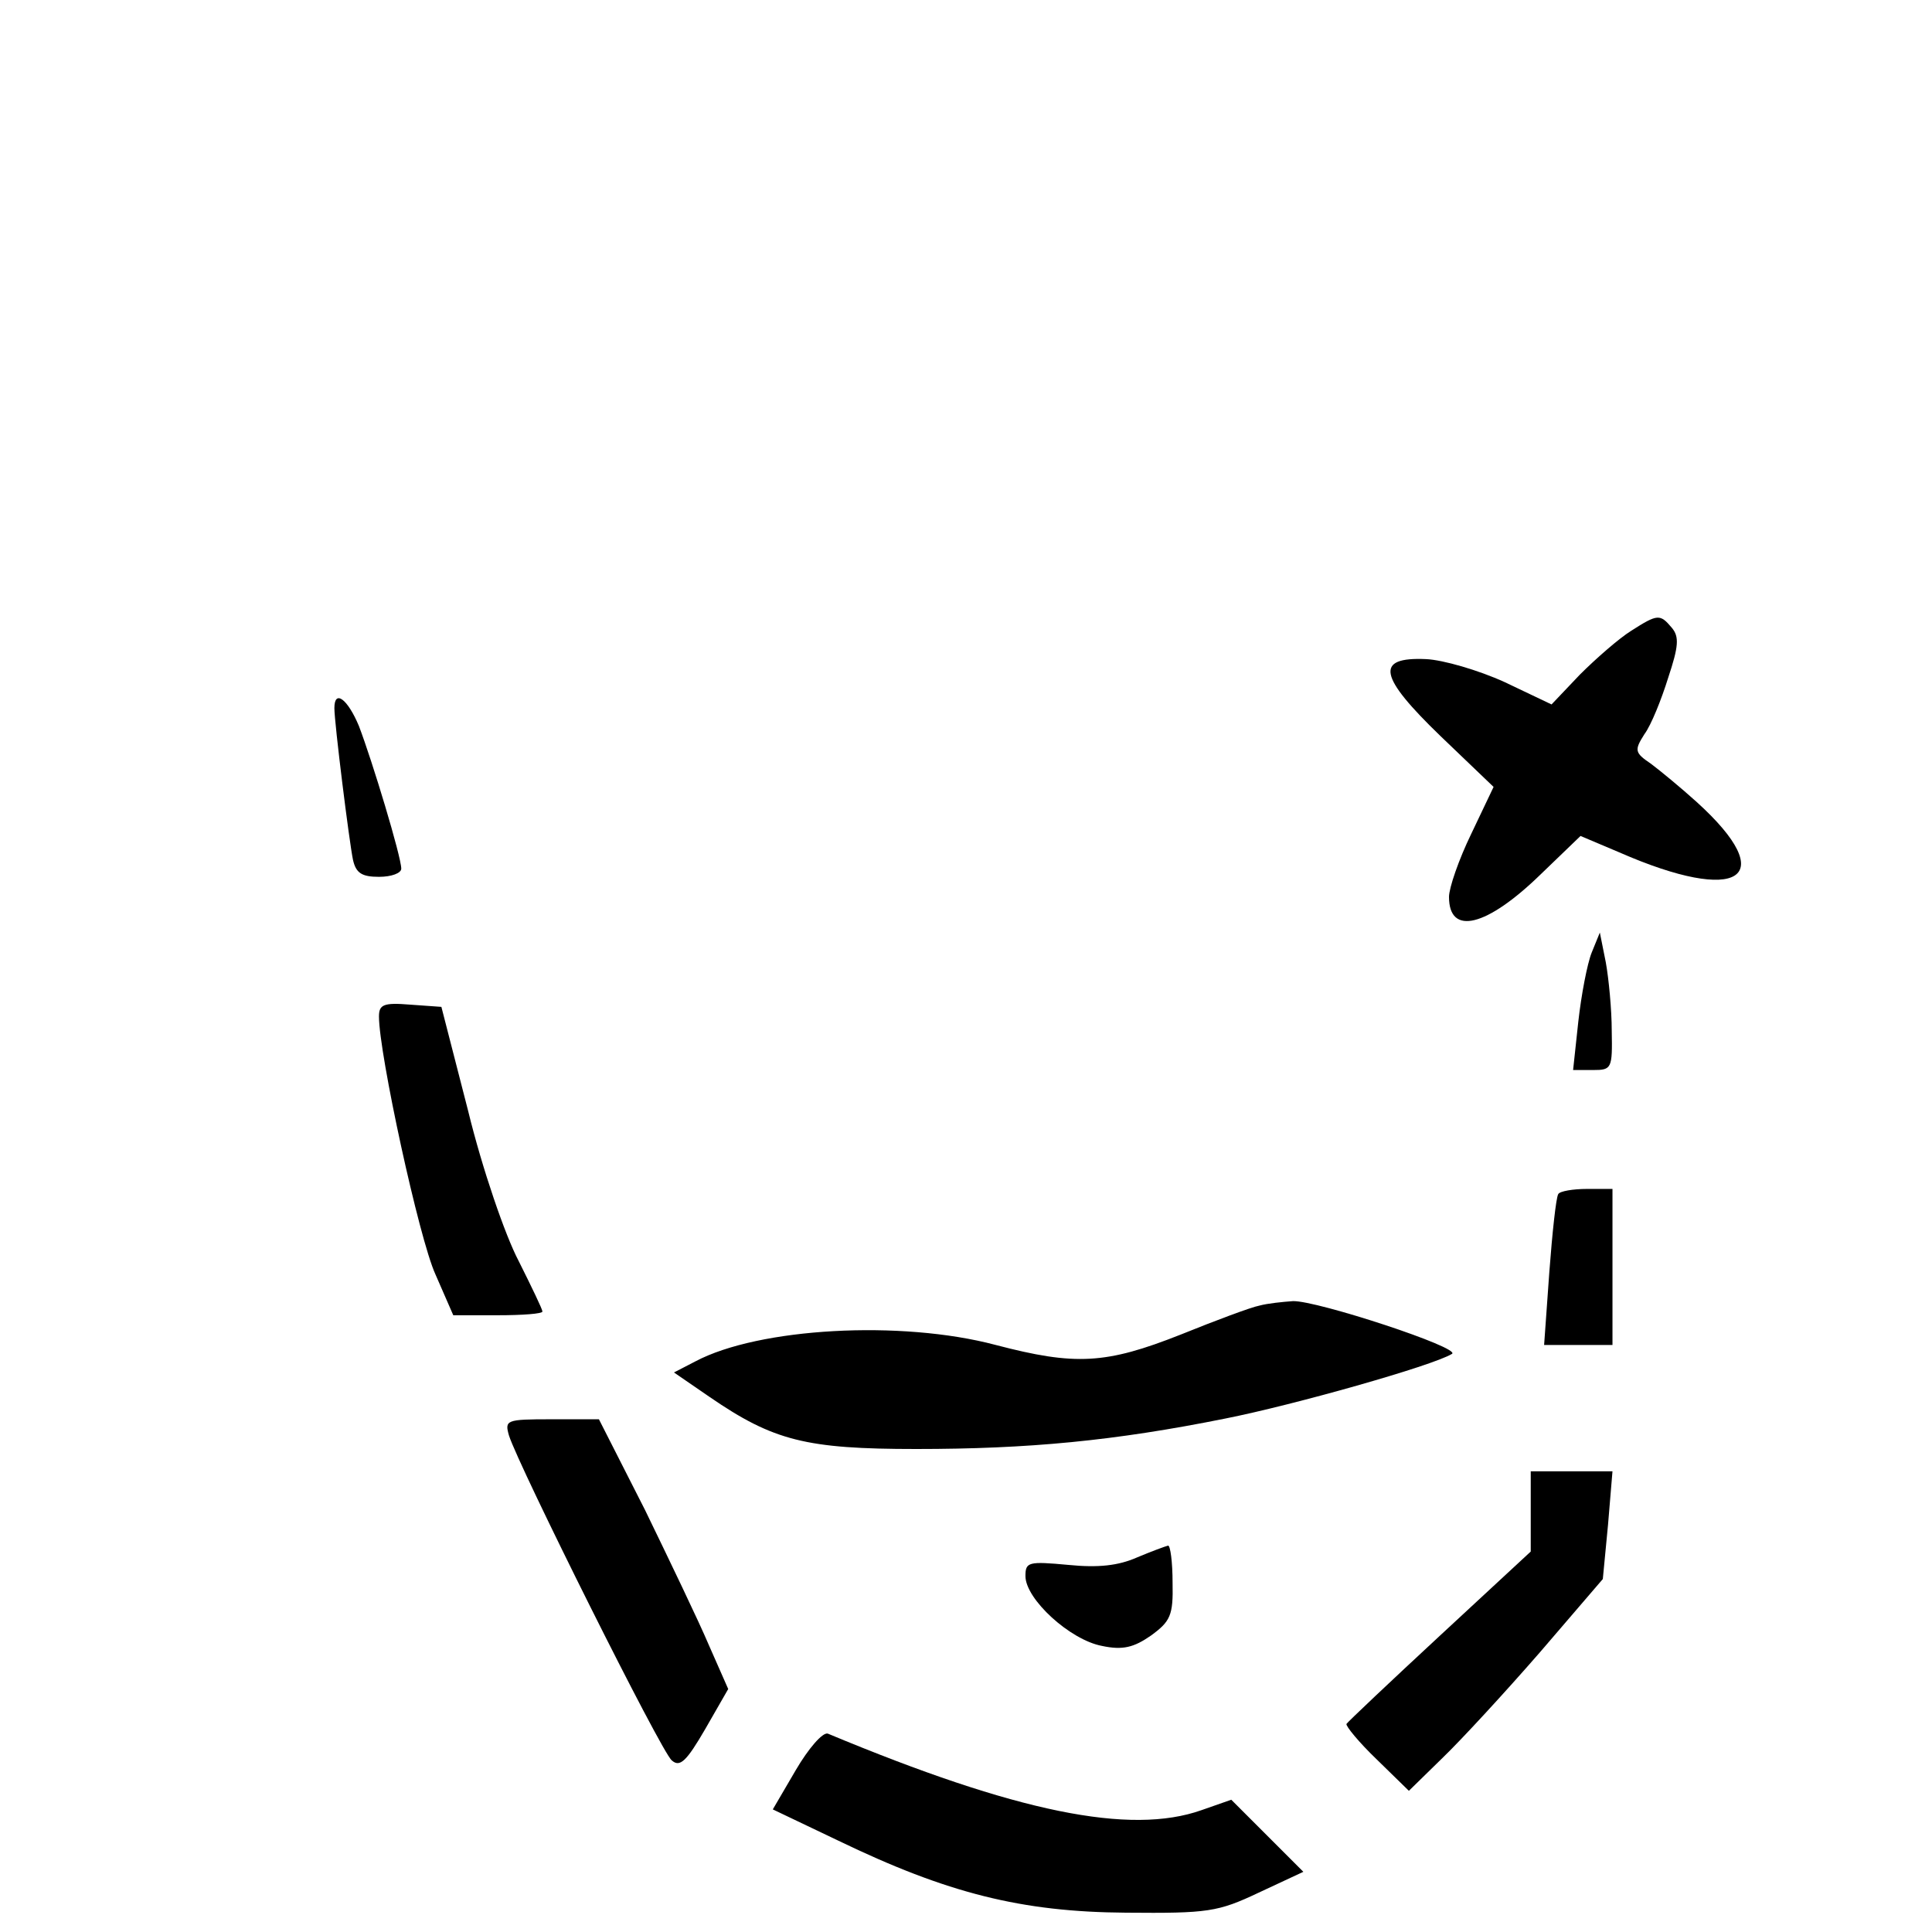
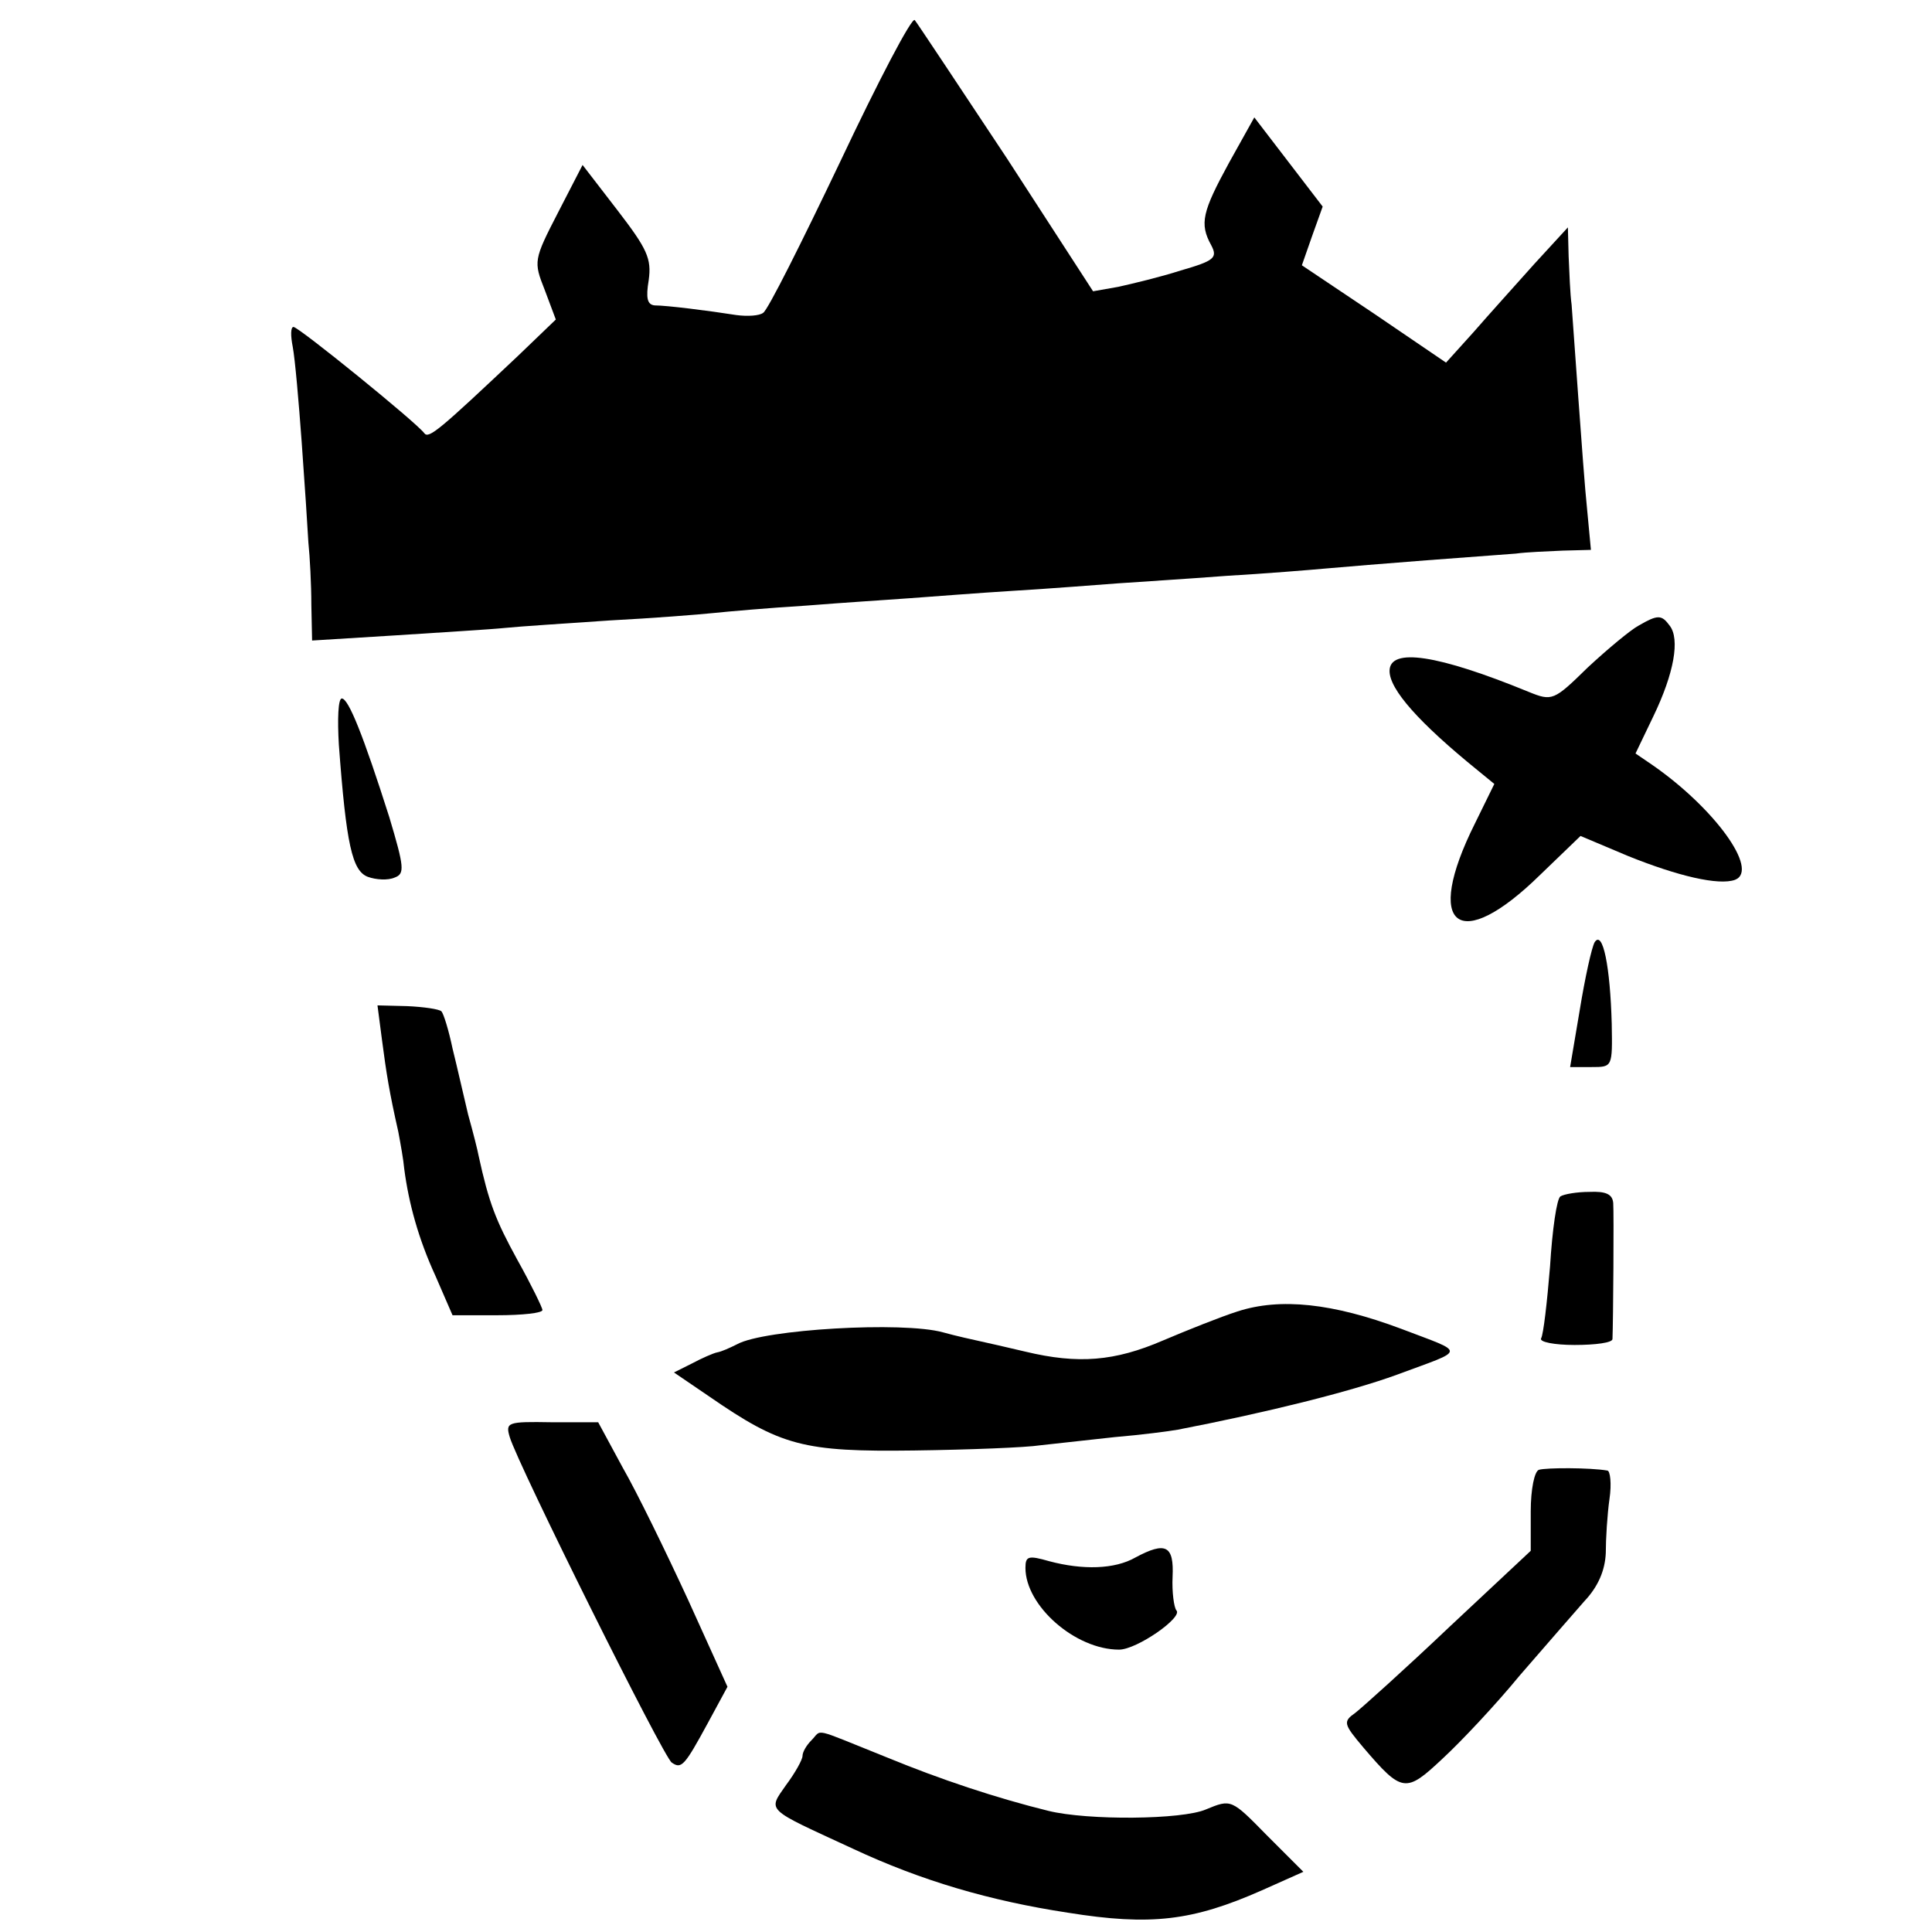
<svg xmlns="http://www.w3.org/2000/svg" version="1.0" width="260pt" height="260pt" viewBox="0 0 260 260" preserveAspectRatio="xMidYMid meet">
  <g transform="translate(0,260) scale(0.1,-0.1)" fill="#000000" stroke="none">
-     <path d="M2195 1751 c-16 -10 -47 -37 -69 -59 l-38 -40 -63 30 c-35 16 -83 30 -106 31 -69 3 -64 -23 20 -104 l71 -68 -30 -63 c-17 -35 -30 -73 -30 -85 0 -53 51 -40 123 30 l54 52 52 -22 c162 -71 218 -35 104 68 -21 19 -49 42 -61 51 -22 15 -23 18 -9 40 9 12 23 47 32 76 14 42 15 55 5 67 -16 19 -19 19 -55 -4z" />
-     <path d="M450 1647 c0 -20 20 -180 25 -204 4 -18 12 -23 35 -23 17 0 30 5 30 11 0 16 -39 145 -57 192 -15 36 -33 50 -33 24z" />
-     <path d="M2142 1318 c-6 -15 -14 -57 -18 -93 l-7 -65 27 0 c25 0 26 2 25 53 0 28 -4 70 -8 92 l-8 40 -11 -27z" />
-     <path d="M510 1232 c0 -50 54 -299 76 -347 l24 -55 60 0 c33 0 60 2 60 5 0 3 -15 34 -32 68 -18 34 -49 124 -68 202 l-36 140 -42 3 c-36 3 -42 0 -42 -16z" />
-     <path d="M2097 993 c-3 -5 -8 -52 -12 -105 l-7 -98 46 0 46 0 0 105 0 105 -34 0 c-19 0 -37 -3 -39 -7z" />
-     <path d="M1695 843 c-11 -2 -59 -20 -106 -39 -101 -40 -142 -42 -249 -14 -128 34 -319 23 -404 -22 l-29 -15 48 -33 c86 -59 130 -70 278 -70 151 0 267 11 416 41 91 18 279 71 305 87 13 8 -182 72 -214 71 -14 -1 -34 -3 -45 -6z" />
-     <path d="M685 668 c13 -41 205 -426 219 -437 11 -10 20 -1 45 42 l31 54 -26 59 c-14 33 -53 114 -86 182 l-62 122 -64 0 c-61 0 -63 -1 -57 -22z" />
-     <path d="M2060 566 l0 -54 -122 -113 c-68 -63 -124 -116 -126 -119 -1 -3 17 -25 41 -48 l43 -42 45 44 c25 24 84 88 131 142 l85 99 7 73 6 72 -55 0 -55 0 0 -54z" />
-     <path d="M1530 504 c-25 -11 -52 -14 -92 -10 -54 5 -58 4 -58 -15 0 -31 60 -86 103 -94 28 -6 43 -2 66 14 26 19 30 27 29 71 0 28 -3 50 -6 50 -4 -1 -23 -8 -42 -16z" />
-     <path d="M1071 218 l-31 -53 88 -42 c147 -71 247 -96 387 -97 111 -1 124 1 179 27 l60 28 -48 48 -49 49 -40 -14 c-96 -34 -249 -3 -503 103 -7 2 -26 -20 -43 -49z" />
+     <path d="M1131 2383 c-52 -109 -98 -201 -104 -204 -5 -4 -21 -5 -36 -3 -38 6 -94 13 -110 13 -10 1 -12 10 -8 34 4 29 -2 42 -42 94 l-47 61 -33 -64 c-33 -64 -33 -66 -18 -104 l15 -40 -51 -49 c-105 -99 -120 -112 -126 -104 -10 14 -169 143 -176 143 -4 0 -4 -12 -1 -27 3 -16 8 -73 12 -128 4 -55 8 -116 9 -135 2 -19 4 -57 4 -84 l1 -48 113 7 c61 4 128 8 147 10 19 2 82 6 140 10 58 3 121 8 140 10 19 2 76 7 125 10 50 4 113 8 140 10 28 2 91 7 140 10 50 3 113 8 140 10 28 2 93 6 145 10 52 3 113 8 135 10 22 2 83 7 135 11 52 4 106 8 120 9 14 2 42 3 63 4 l38 1 -5 53 c-3 28 -8 97 -12 152 -4 55 -8 111 -9 125 -2 14 -3 43 -4 65 l-1 39 -45 -49 c-25 -28 -62 -69 -82 -92 l-37 -41 -97 66 -97 65 14 40 14 39 -46 60 -46 60 -34 -61 c-36 -66 -40 -82 -24 -111 9 -17 4 -21 -41 -34 -28 -9 -66 -18 -84 -22 l-34 -6 -116 179 c-65 98 -120 181 -124 186 -4 4 -49 -82 -100 -190z" />
+     <path d="M2205 1758 c-11 -6 -41 -31 -68 -56 -46 -45 -48 -46 -80 -33 -122 50 -187 60 -187 28 0 -25 40 -70 119 -134 l22 -18 -26 -53 c-70 -140 -22 -177 88 -69 l54 52 64 -27 c67 -27 122 -40 144 -32 33 13 -28 97 -112 155 l-22 15 24 50 c28 58 36 104 22 122 -11 15 -16 15 -42 0z" />
+     <path d="M456 1598 c10 -135 18 -170 39 -178 11 -4 27 -5 36 -1 14 5 13 14 -7 81 -35 110 -55 160 -64 160 -5 0 -6 -28 -4 -62z" />
+     <path d="M2146 1332 c-4 -7 -13 -48 -20 -91 l-13 -77 29 0 c28 0 28 0 27 58 -2 77 -12 127 -23 110z" />
+     <path d="M514 1201 c6 -46 10 -71 22 -124 3 -16 7 -38 8 -50 6 -46 19 -94 42 -144 l23 -53 60 0 c34 0 61 3 61 7 0 3 -15 34 -34 68 -29 53 -38 76 -52 140 -1 6 -7 30 -14 55 -6 25 -15 65 -21 89 -5 24 -12 47 -15 50 -3 3 -24 6 -46 7 l-40 1 6 -46z" />
+     <path d="M2100 990 c-5 -3 -11 -45 -14 -94 -4 -49 -9 -92 -12 -97 -3 -5 18 -9 45 -9 28 0 51 3 51 8 1 24 2 170 1 183 -1 12 -10 16 -32 15 -17 0 -34 -3 -39 -6z" />
+     <path d="M1665 835 c-22 -7 -67 -25 -100 -39 -65 -28 -114 -32 -185 -15 -25 6 -52 12 -61 14 -9 2 -32 7 -50 12 -54 15 -241 4 -277 -16 -10 -5 -21 -10 -27 -11 -5 -1 -21 -8 -34 -15 l-24 -12 47 -32 c97 -67 127 -75 276 -73 74 1 151 4 170 7 19 2 64 7 100 11 36 3 74 8 85 10 119 23 232 51 295 74 94 35 94 28 5 62 -91 34 -162 42 -220 23z" />
+     <path d="M686 666 c11 -37 207 -431 218 -438 13 -9 17 -5 49 54 l26 48 -53 117 c-30 65 -69 145 -88 178 l-33 61 -63 0 c-59 1 -62 0 -56 -20z" />
+     <path d="M2071 622 c-6 -2 -11 -26 -11 -56 l0 -53 -109 -102 c-60 -57 -118 -109 -127 -116 -17 -12 -16 -15 11 -47 52 -61 57 -61 106 -15 25 23 72 73 104 112 33 38 72 83 87 100 19 20 28 42 29 65 0 19 2 52 5 73 3 20 1 38 -3 38 -23 4 -82 4 -92 1z" />
+     <path d="M1528 504 c-28 -16 -71 -17 -116 -5 -28 8 -32 7 -32 -9 0 -51 67 -110 126 -110 24 0 87 44 77 53 -3 4 -6 24 -5 45 2 42 -9 48 -50 26z" />
+     <path d="M1092 258 c-7 -7 -12 -16 -12 -21 0 -5 -10 -23 -22 -39 -25 -36 -29 -31 90 -86 92 -43 184 -70 289 -86 112 -18 168 -11 261 30 l56 25 -49 49 c-48 49 -48 49 -82 35 -32 -14 -159 -15 -212 -2 -69 17 -145 42 -220 73 -100 40 -84 37 -99 22z" />
  </g>
</svg>
